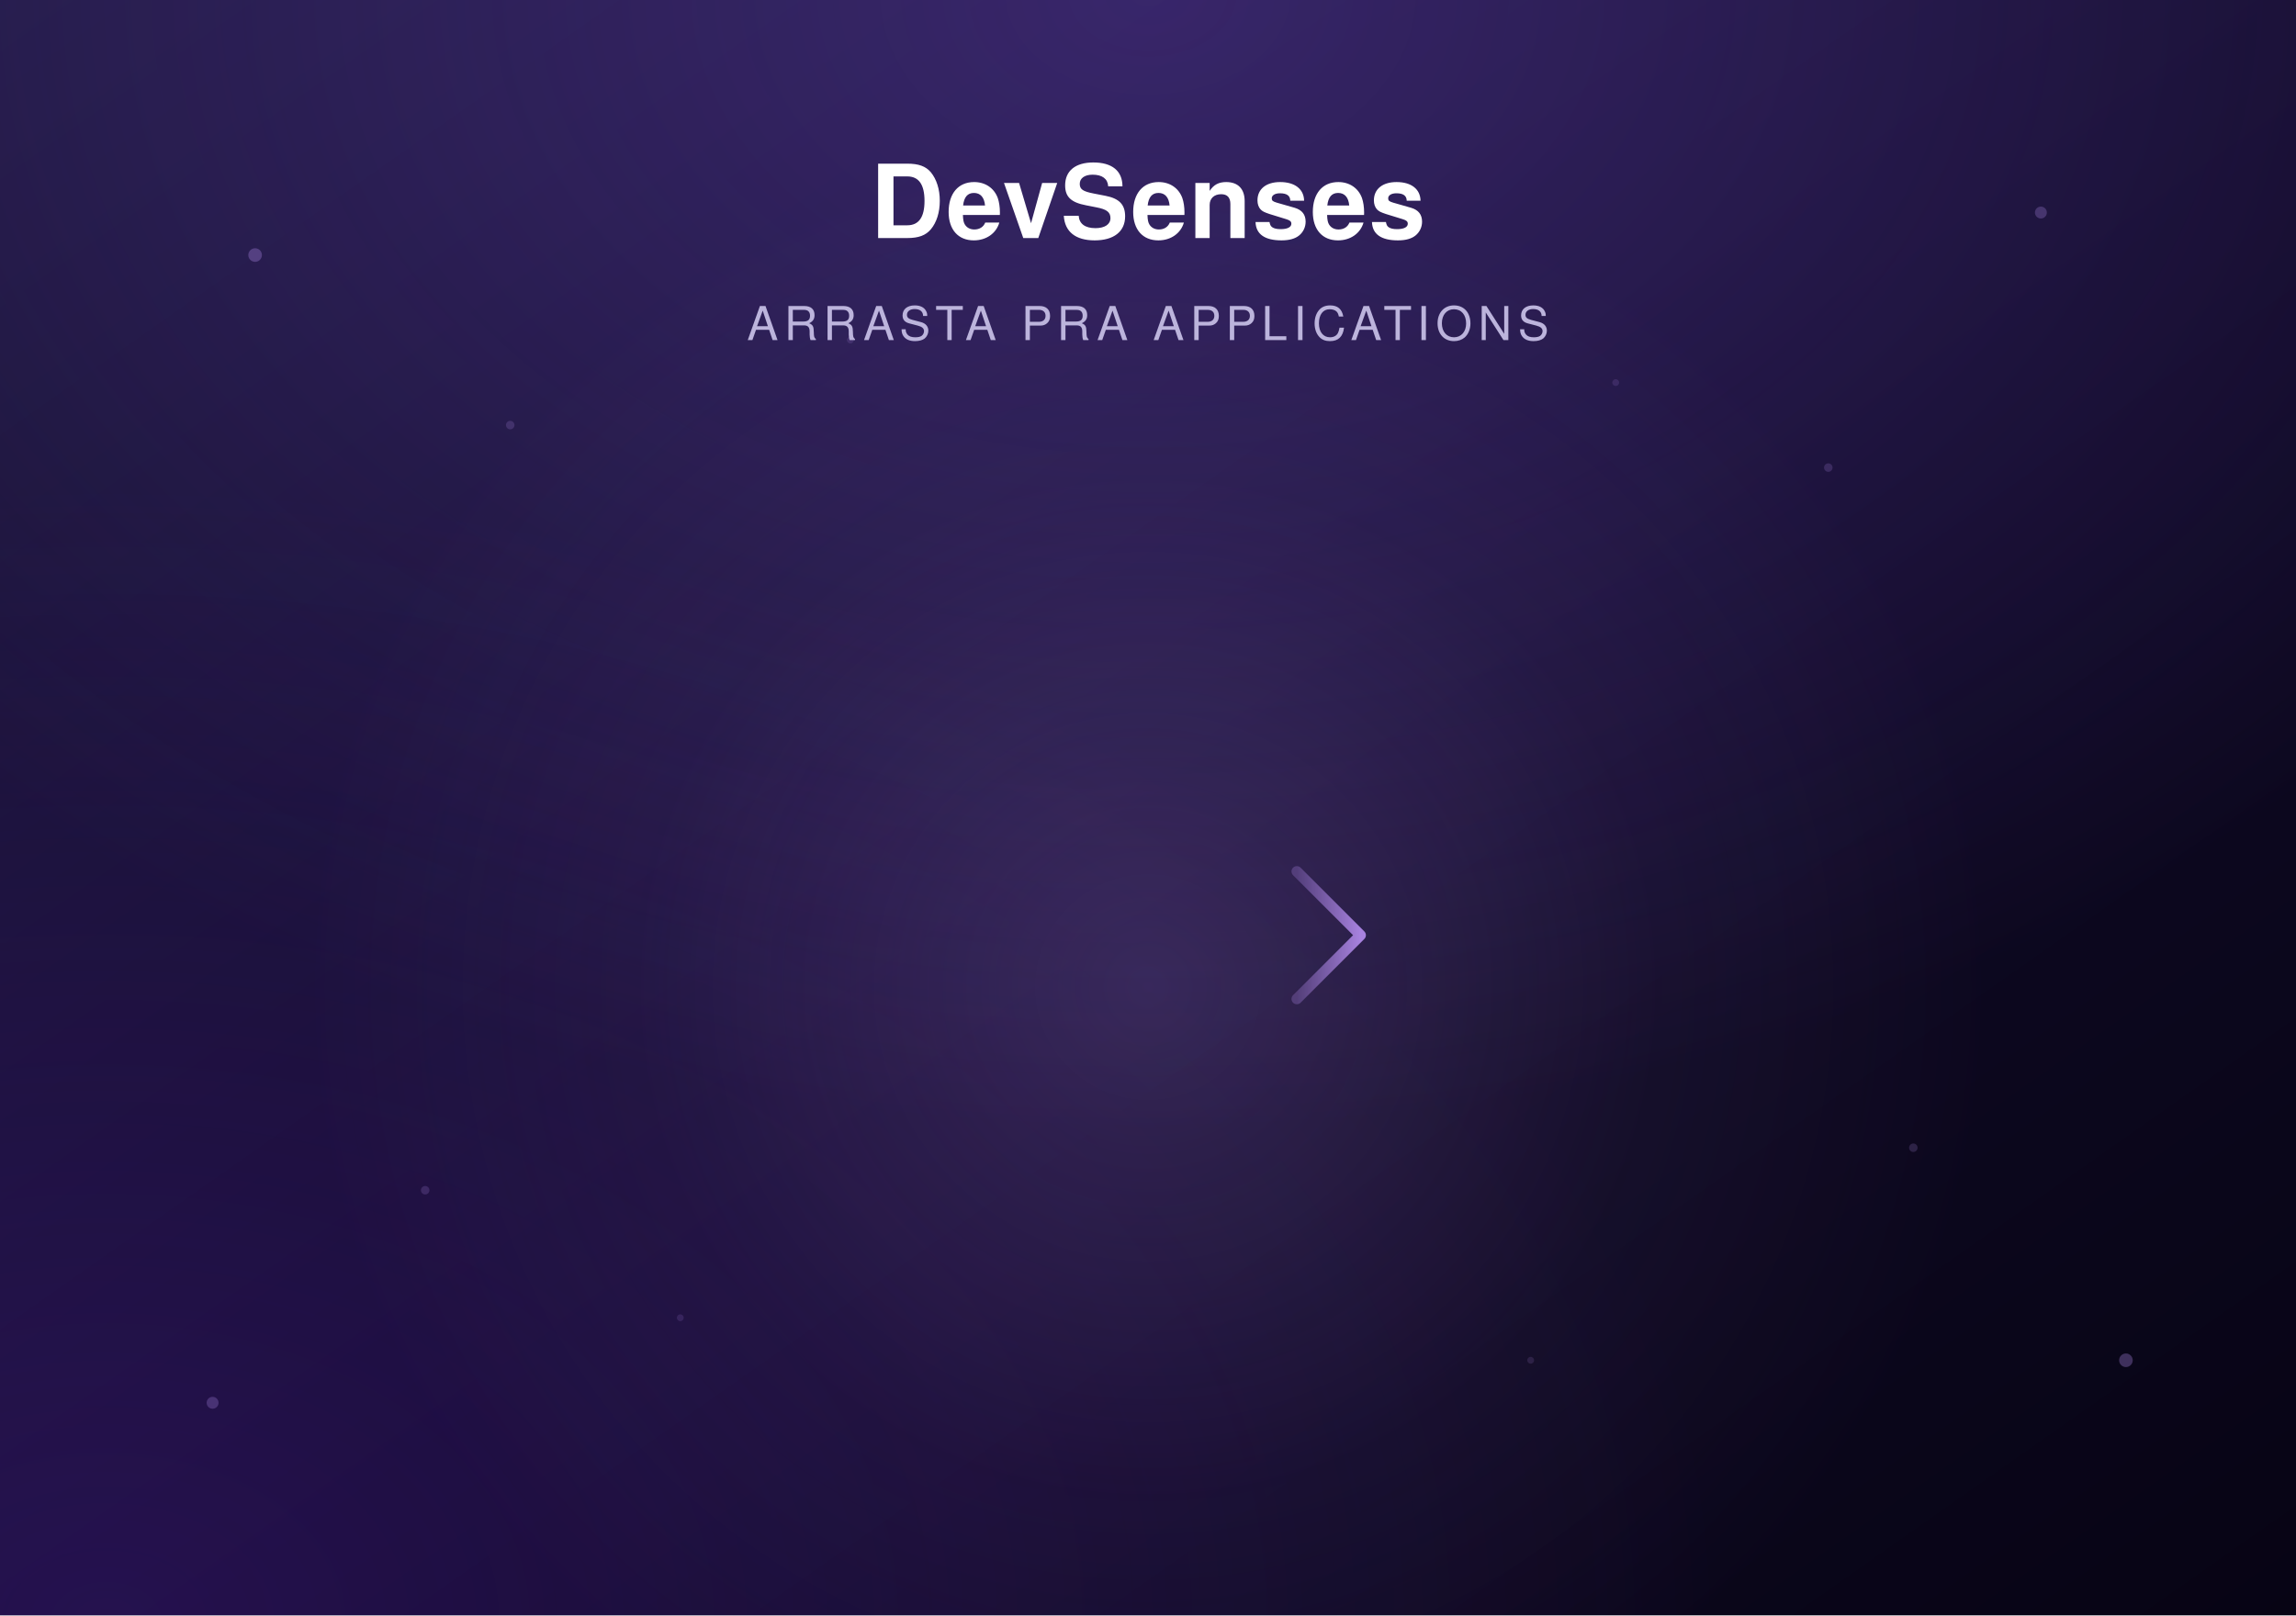
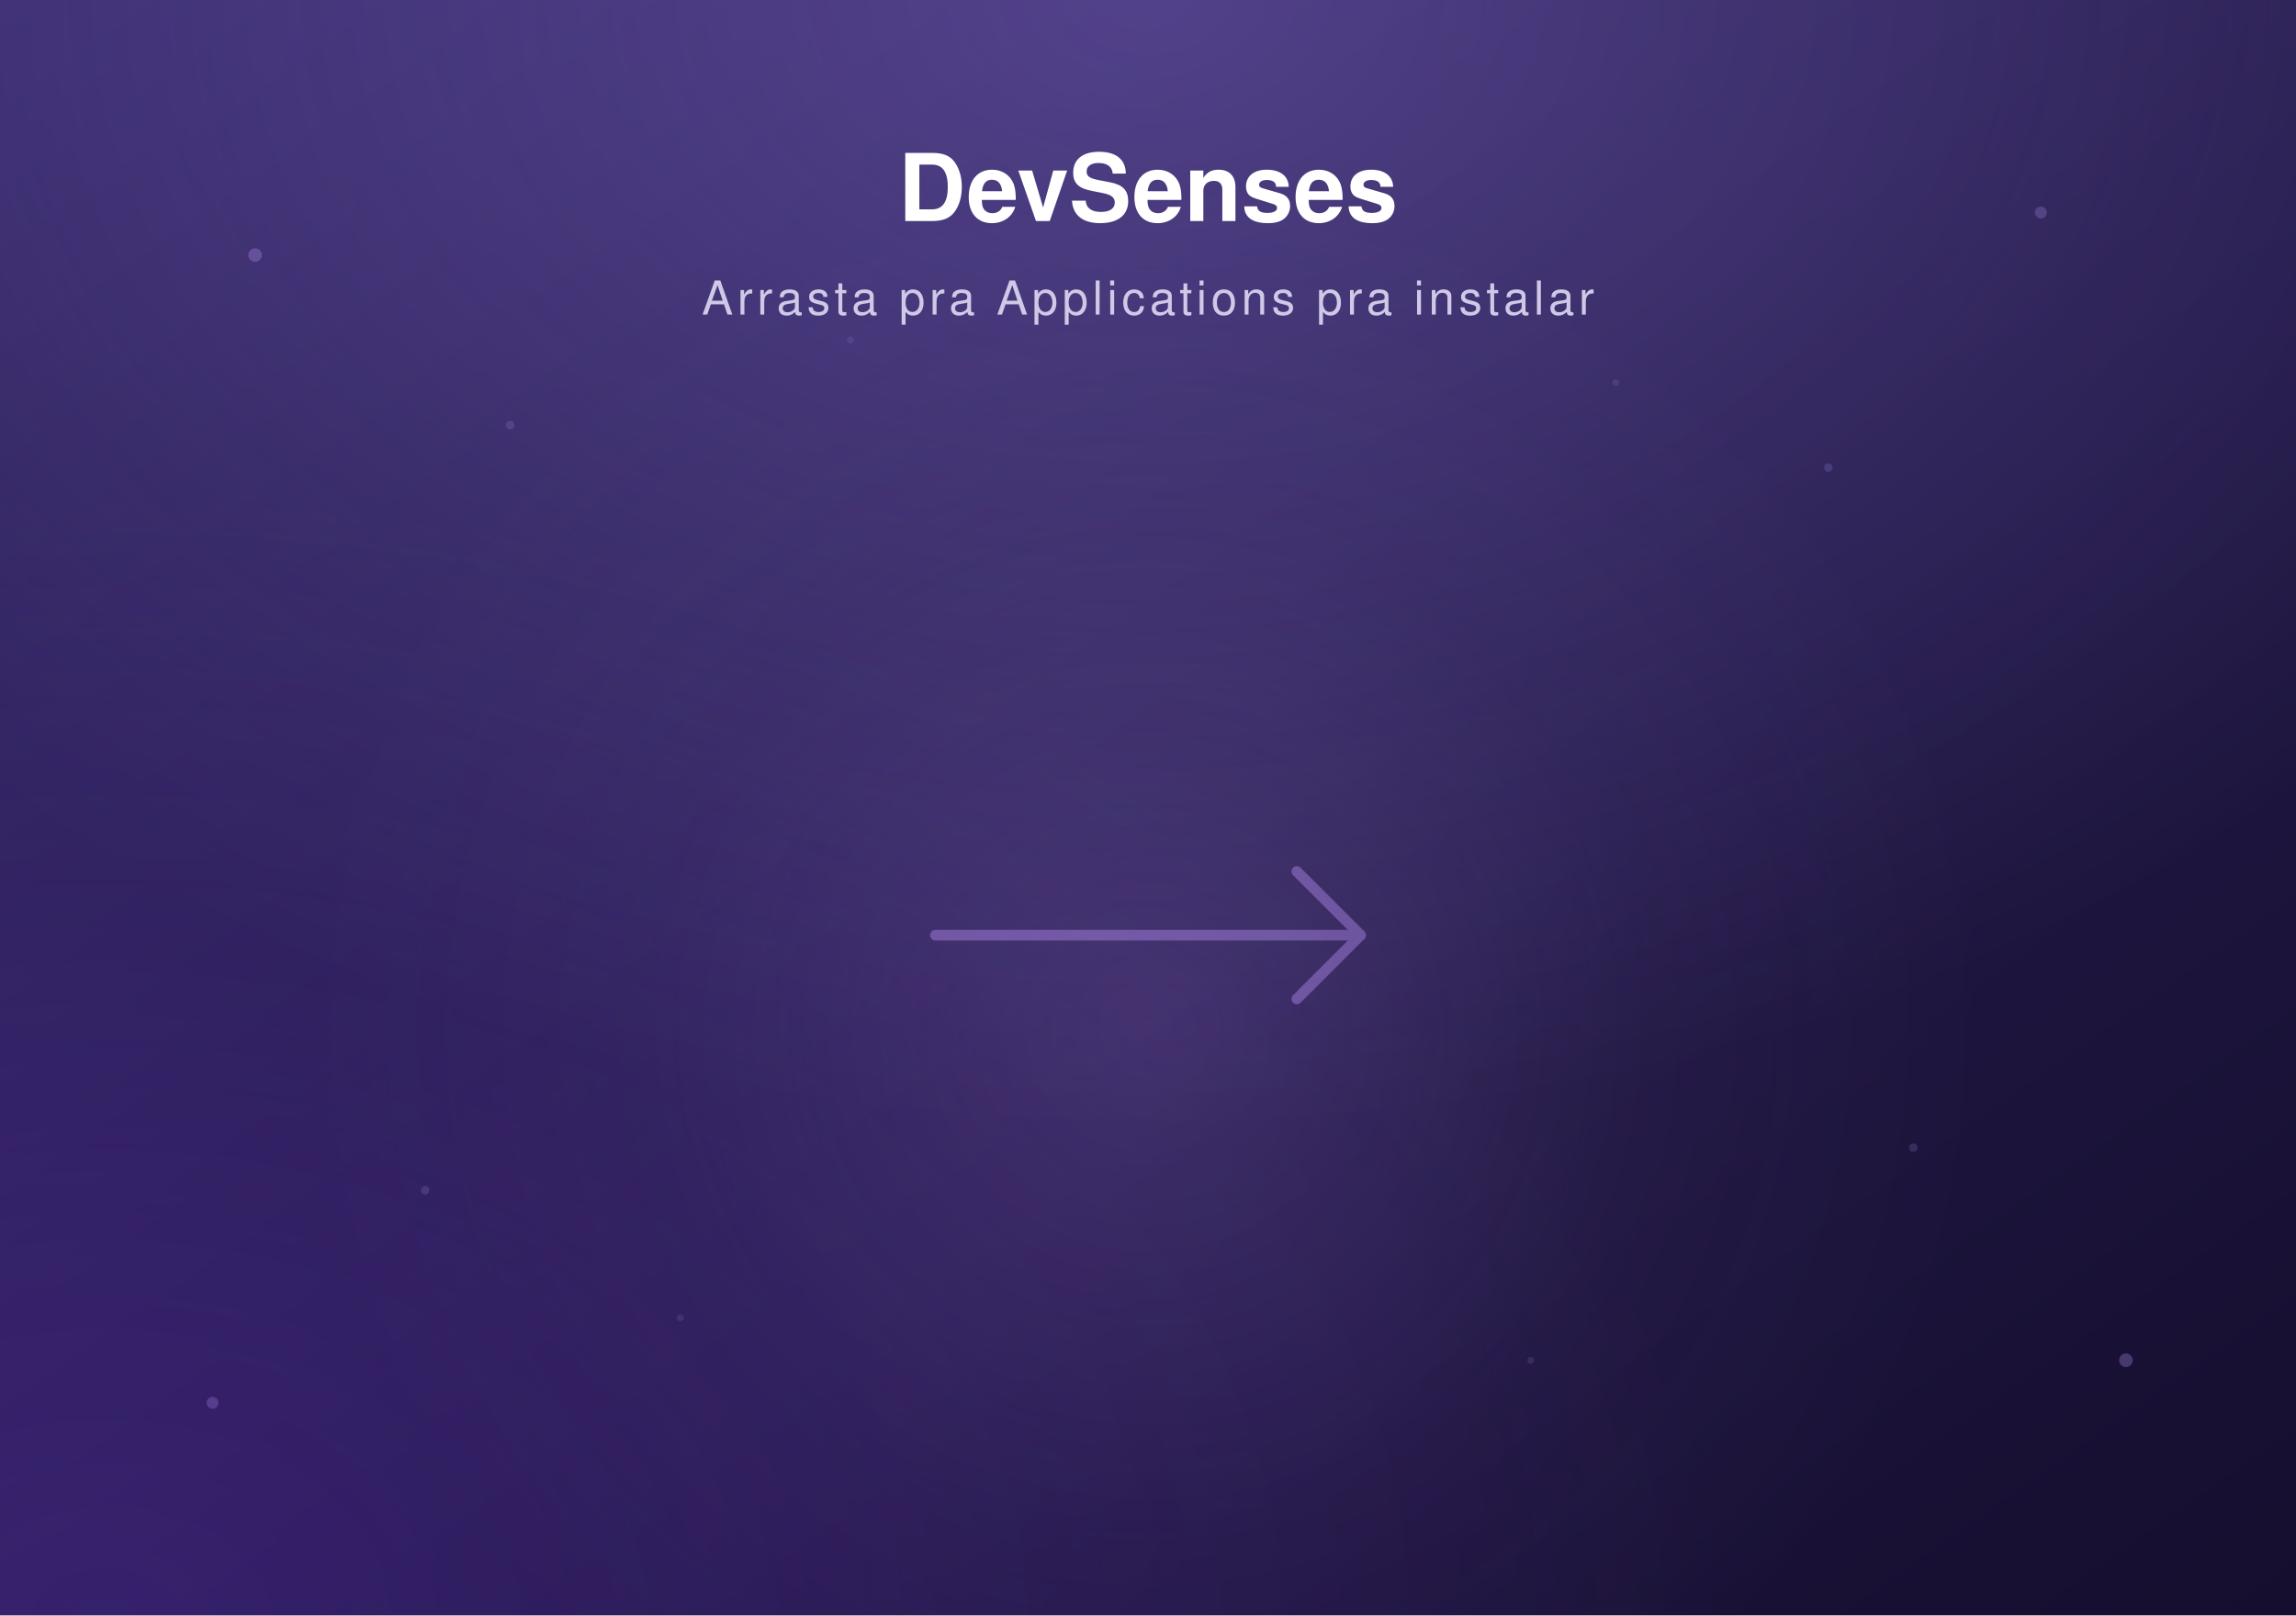
<svg xmlns="http://www.w3.org/2000/svg" viewBox="0 0 540 380" width="540" height="380">
  <defs>
    <linearGradient id="bgDmg" x1="0" y1="0" x2="1" y2="1">
-       <stop offset="0%" stop-color="#1f1840" />
-       <stop offset="55%" stop-color="#100a26" />
-       <stop offset="100%" stop-color="#070414" />
+       <stop offset="0%" stop-color="#382a6b" />
+       <stop offset="55%" stop-color="#221947" />
+       <stop offset="100%" stop-color="#150e2e" />
    </linearGradient>
    <radialGradient id="auroraTop" cx="0.5" cy="0" r="0.7">
-       <stop offset="0%" stop-color="#8b5cf6" stop-opacity="0.28" />
-       <stop offset="100%" stop-color="#8b5cf6" stop-opacity="0" />
+       <stop offset="0%" stop-color="#a78bfa" stop-opacity="0.30" />
+       <stop offset="100%" stop-color="#a78bfa" stop-opacity="0" />
    </radialGradient>
    <radialGradient id="auroraBL" cx="0.05" cy="1" r="0.7">
-       <stop offset="0%" stop-color="#6d28d9" stop-opacity="0.22" />
-       <stop offset="100%" stop-color="#6d28d9" stop-opacity="0" />
+       <stop offset="0%" stop-color="#7c3aed" stop-opacity="0.22" />
+       <stop offset="100%" stop-color="#7c3aed" stop-opacity="0" />
    </radialGradient>
    <radialGradient id="centerGlow" cx="0.5" cy="0.55" r="0.45">
-       <stop offset="0%" stop-color="#bd93f9" stop-opacity="0.20" />
-       <stop offset="60%" stop-color="#bd93f9" stop-opacity="0.05" />
+       <stop offset="0%" stop-color="#bd93f9" stop-opacity="0.18" />
+       <stop offset="60%" stop-color="#bd93f9" stop-opacity="0.04" />
      <stop offset="100%" stop-color="#bd93f9" stop-opacity="0" />
    </radialGradient>
-     <linearGradient id="arrowFade" x1="0" y1="0" x2="1" y2="0">
-       <stop offset="0%" stop-color="#bd93f9" stop-opacity="0.25" />
-       <stop offset="100%" stop-color="#bd93f9" stop-opacity="0.85" />
-     </linearGradient>
  </defs>
  <rect width="540" height="380" fill="url(#bgDmg)" />
  <rect width="540" height="380" fill="url(#auroraTop)" />
  <rect width="540" height="380" fill="url(#auroraBL)" />
-   <circle cx="270" cy="210" r="220" fill="url(#centerGlow)" />
-   <g stroke="url(#arrowFade)" stroke-width="2.5" fill="none" stroke-linecap="round" stroke-linejoin="round">
+   <circle cx="270" cy="220" r="220" fill="url(#centerGlow)" />
+   <g opacity="0.40" stroke="#bd93f9" stroke-width="2.5" fill="none" stroke-linecap="round" stroke-linejoin="round">
    <line x1="220" y1="220" x2="320" y2="220" />
    <polyline points="305,205 320,220 305,235" />
  </g>
  <g fill="#bd93f9">
    <circle cx="60" cy="60" r="1.6" opacity="0.30" />
    <circle cx="480" cy="50" r="1.4" opacity="0.25" />
    <circle cx="500" cy="320" r="1.6" opacity="0.30" />
    <circle cx="50" cy="330" r="1.4" opacity="0.25" />
    <circle cx="120" cy="100" r="1.0" opacity="0.18" />
    <circle cx="430" cy="110" r="1.0" opacity="0.18" />
    <circle cx="100" cy="280" r="1.0" opacity="0.18" />
    <circle cx="450" cy="270" r="1.0" opacity="0.18" />
    <circle cx="200" cy="80" r="0.8" opacity="0.14" />
    <circle cx="360" cy="320" r="0.8" opacity="0.14" />
    <circle cx="380" cy="90" r="0.8" opacity="0.14" />
    <circle cx="160" cy="310" r="0.8" opacity="0.14" />
  </g>
-   <text x="270" y="56" text-anchor="middle" font-family="-apple-system, SF Pro Display, Helvetica, Arial, sans-serif" font-size="24" font-weight="700" fill="#ffffff" letter-spacing="0.3">
+   <text x="270" y="52" text-anchor="middle" font-family="-apple-system, SF Pro Display, Helvetica, Arial, sans-serif" font-size="22" font-weight="700" fill="#ffffff">
    DevSenses
  </text>
-   <text x="270" y="80" text-anchor="middle" font-family="-apple-system, SF Pro Text, Helvetica, Arial, sans-serif" font-size="11" fill="#bcb4dc" letter-spacing="1.4" font-weight="500">
-     ARRASTA PRA APPLICATIONS
+   <text x="270" y="74" text-anchor="middle" font-family="-apple-system, SF Pro Text, Helvetica, Arial, sans-serif" font-size="11" fill="#cfc8e6" letter-spacing="1">
+     Arrasta pra Applications pra instalar
  </text>
</svg>
